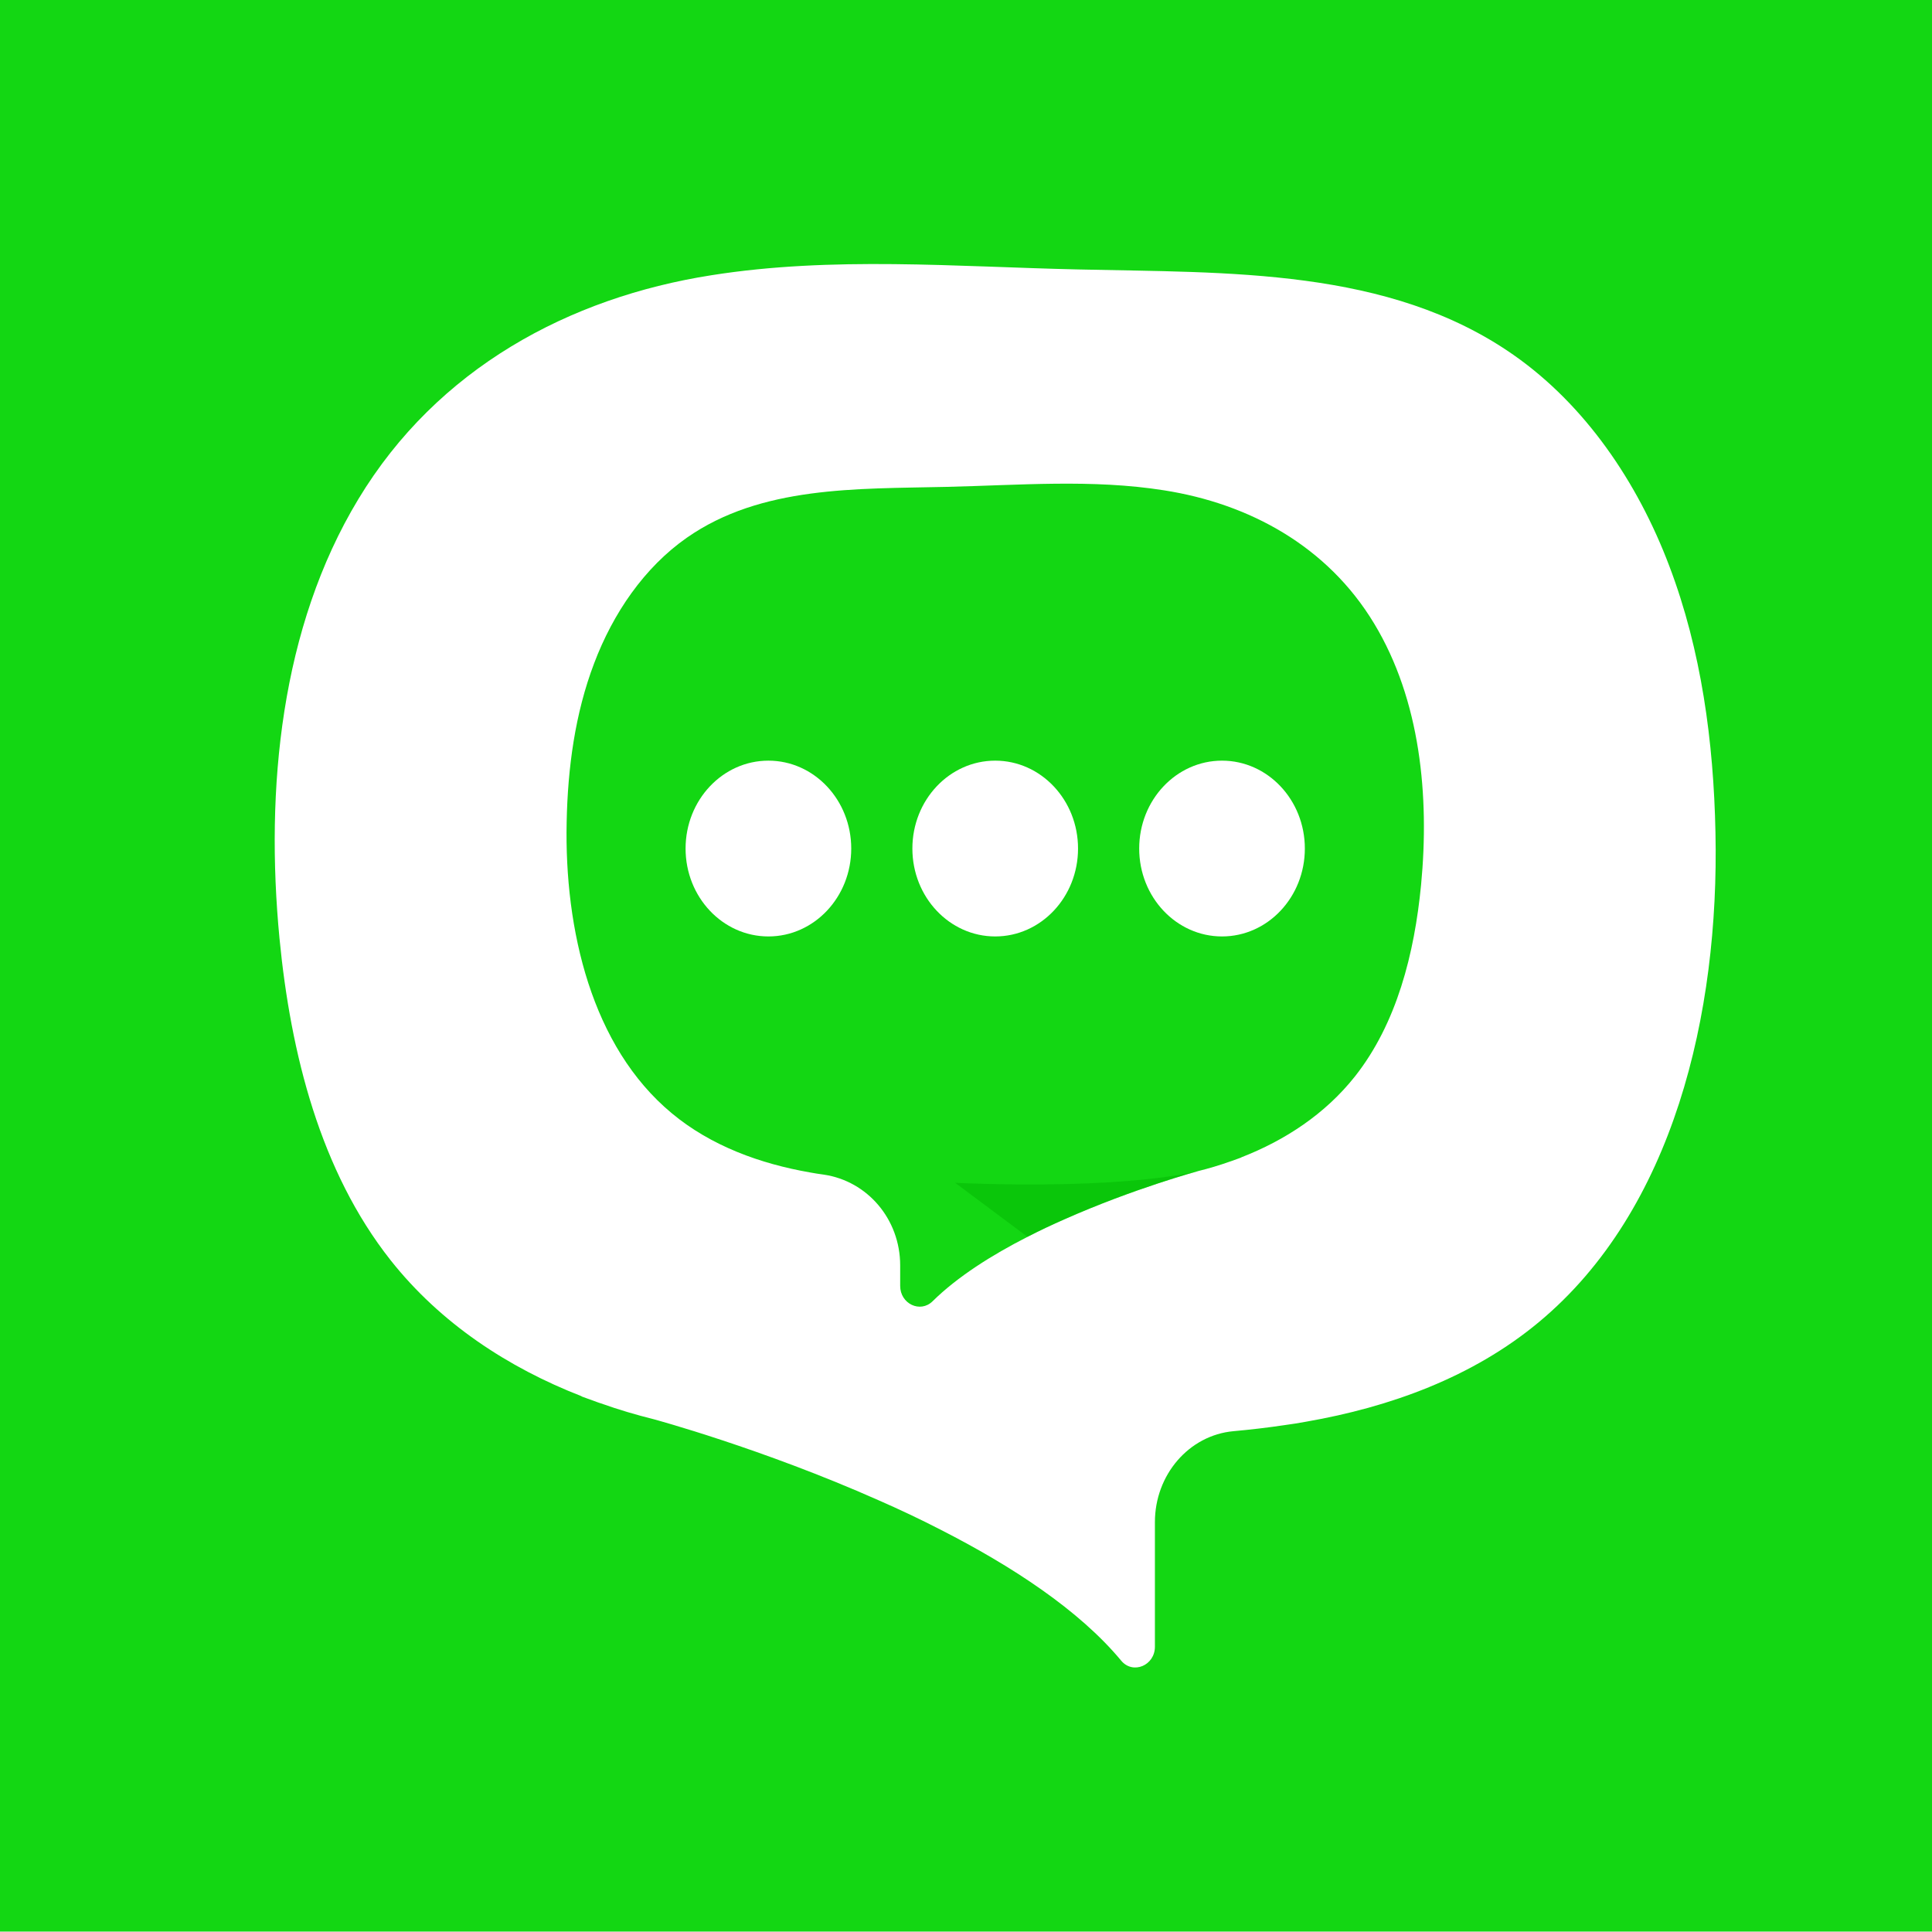
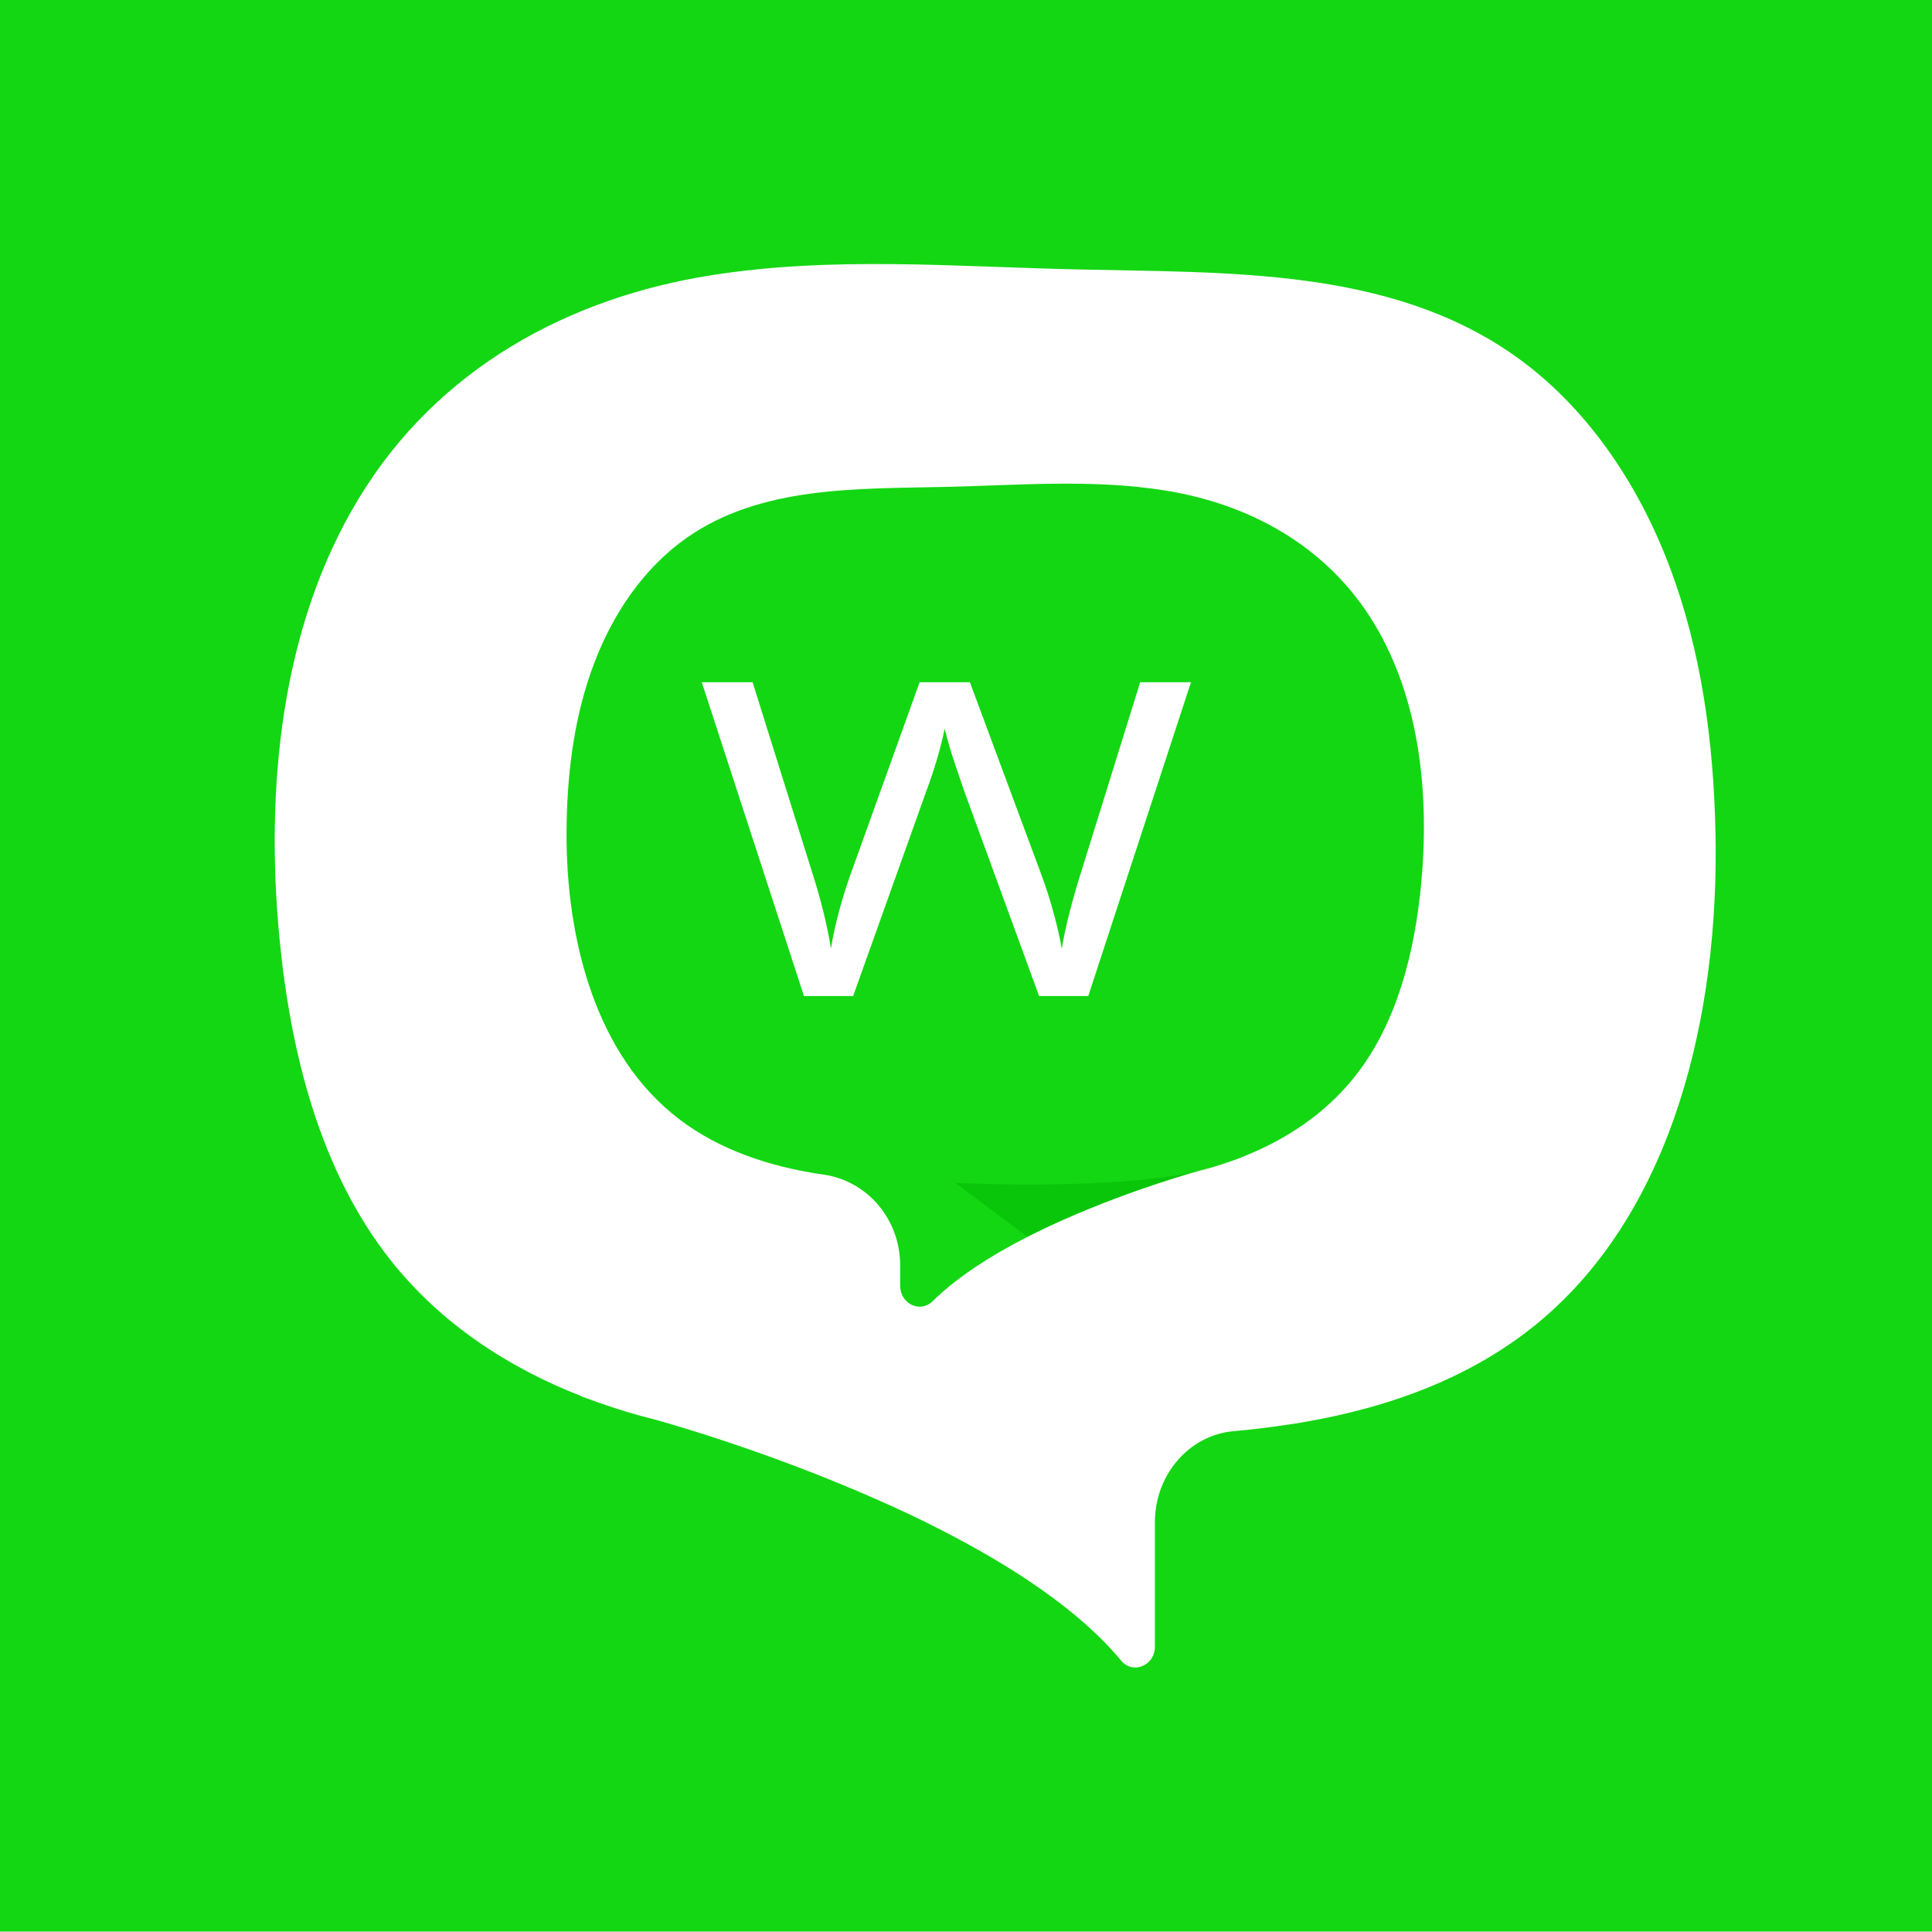
<svg xmlns="http://www.w3.org/2000/svg" viewBox="0 0 2000.47 2000">
  <defs>
    <style>
      .cls-1 {
+         font-family: HiraKakuStd-W8-83pv-RKSJ-H, 'Hiragino Kaku Gothic Std';
+         font-size: 455.05px;
+       }
+ 
+       .cls-1, .cls-2, .cls-3 {
+         fill: #fff;
+       }
+ 
+       .cls-4 {
        isolation: isolate;
      }

-       .cls-2, .cls-3 {
+       .cls-5, .cls-6 {
        fill: #13d713;
      }

-       .cls-4, .cls-5 {
-         fill: #fff;
-       }
- 
-       .cls-5, .cls-3 {
+       .cls-3, .cls-6 {
        mix-blend-mode: multiply;
        opacity: .51;
      }
    </style>
  </defs>
-   <g class="cls-1">
+   <g class="cls-4">
    <g id="OBJECTS">
-       <rect class="cls-2" width="2000.47" height="2000" />
+       <rect class="cls-5" width="2000.47" height="2000" />
      <g>
        <g>
-           <path class="cls-4" d="M1593.54,1368.85c-68.81,57.33-154.49,88.11-240.93,103.19-7.58,1.41-15.16,2.62-22.75,3.62-17.49,2.62-35.04,4.64-52.64,6.24-46.06,4.19-81.38,45.12-81.38,94.18v128.97c0,19.5-22.79,29.08-34.93,14.45-43.45-52.38-113.39-98.03-186.66-135.42-21.42-11.06-43.22-21.32-64.83-30.78-120.56-53.51-232.2-83.68-232.2-83.68-18.58-4.63-36.96-10.06-54.97-16.49-1.14-.4-2.09-.6-3.04-1.01-5.12-1.81-10.04-3.62-14.97-5.43-1.52-.6-2.09-.8-2.09-.8v-.2c-76.01-29.57-145.96-75.43-197.7-140.81-72.79-92.13-103.5-213.83-115.06-333.31-14.79-154.49,1.14-321.65,81.7-454.81,81.7-135.38,218.18-208.6,365.27-231.73,125.48-19.91,253.05-8.85,380.06-6.03,154.87,3.62,321.3-2.01,450.76,88.51,73.93,51.7,128.33,131.35,161.31,218.65,33.17,87.3,45.87,181.84,47.77,275.98,3.98,187.48-43.41,390.84-182.73,506.71Z" />
-           <path class="cls-5" d="M695.45,1205.14c40.94,34.11,91.92,52.42,143.36,61.4,4.51.84,9.02,1.56,13.53,2.15.26.04.53.08.79.12,44.87,6.64,78.95,45.95,78.95,94.03v21.18c0,18.52,20.8,28.49,33.58,15.88,25.72-25.39,61.28-47.81,98.27-66.68,12.75-6.58,25.72-12.69,38.57-18.31,71.73-31.84,138.17-49.79,138.17-49.79,11.05-2.75,21.99-5.98,32.71-9.81.68-.24,1.24-.36,1.81-.6,3.04-1.08,5.98-2.15,8.91-3.23.9-.36,1.24-.48,1.24-.48v-.12c45.23-17.59,86.85-44.88,117.64-83.78,43.31-54.82,61.58-127.23,68.46-198.33,8.8-91.92-.68-191.39-48.61-270.62-48.61-80.55-129.82-124.12-217.34-137.88-74.66-11.85-150.57-5.27-226.14-3.59-92.15,2.15-191.18-1.2-268.21,52.66-43.99,30.76-76.36,78.16-95.98,130.1-19.74,51.95-27.3,108.2-28.42,164.22-2.37,111.55,25.83,232.56,108.73,301.5Z" />
-           <path class="cls-5" d="M1100.13,1490.1l-125.86,93.99c-21.42-11.06-43.22-21.32-64.83-30.78-120.56-53.51-232.2-83.68-232.2-83.68,0,0,119.42,33.14,422.9,20.47Z" />
+           <path class="cls-2" d="M1593.54,1368.85c-68.81,57.33-154.49,88.11-240.93,103.19-7.58,1.41-15.16,2.62-22.75,3.62-17.49,2.62-35.04,4.64-52.64,6.24-46.06,4.19-81.38,45.12-81.38,94.18v128.97c0,19.5-22.79,29.08-34.93,14.45-43.45-52.38-113.39-98.03-186.66-135.42-21.42-11.06-43.22-21.32-64.83-30.78-120.56-53.51-232.2-83.68-232.2-83.68-18.58-4.63-36.96-10.06-54.97-16.49-1.14-.4-2.09-.6-3.04-1.01-5.12-1.81-10.04-3.62-14.97-5.43-1.52-.6-2.09-.8-2.09-.8v-.2c-76.01-29.57-145.96-75.43-197.7-140.81-72.79-92.13-103.5-213.83-115.06-333.31-14.79-154.49,1.14-321.65,81.7-454.81,81.7-135.38,218.18-208.6,365.27-231.73,125.48-19.91,253.05-8.85,380.06-6.03,154.87,3.62,321.3-2.01,450.76,88.51,73.93,51.7,128.33,131.35,161.31,218.65,33.17,87.3,45.87,181.84,47.77,275.98,3.98,187.48-43.41,390.84-182.73,506.71Z" />
+           <path class="cls-3" d="M1100.13,1490.1l-125.86,93.99c-21.42-11.06-43.22-21.32-64.83-30.78-120.56-53.51-232.2-83.68-232.2-83.68,0,0,119.42,33.14,422.9,20.47Z" />
        </g>
        <g>
-           <path class="cls-2" d="M695.45,1152.61c40.94,34.11,91.92,52.42,143.36,61.4,4.51.84,9.02,1.56,13.53,2.15.26.04.53.08.79.12,44.87,6.64,78.95,45.95,78.95,94.02v21.18c0,18.52,20.8,28.49,33.58,15.88,25.72-25.39,61.28-47.81,98.27-66.68,12.75-6.58,25.72-12.69,38.57-18.31,71.73-31.84,138.17-49.79,138.17-49.79,11.05-2.75,21.99-5.98,32.71-9.81.68-.24,1.24-.36,1.81-.6,3.04-1.08,5.98-2.15,8.91-3.23.9-.36,1.24-.48,1.24-.48v-.12c45.23-17.6,86.85-44.88,117.64-83.78,43.31-54.82,61.58-127.23,68.46-198.33,8.8-91.92-.68-191.39-48.61-270.62-48.61-80.55-129.82-124.12-217.34-137.88-74.66-11.85-150.57-5.27-226.14-3.59-92.15,2.15-191.18-1.2-268.21,52.66-43.99,30.76-76.36,78.16-95.98,130.1-19.74,51.95-27.3,108.2-28.42,164.22-2.37,111.55,25.83,232.56,108.73,301.5Z" />
-           <path class="cls-3" d="M989.04,1224.76l74.89,55.92c12.75-6.58,25.72-12.69,38.57-18.31,71.73-31.84,138.17-49.79,138.17-49.79,0,0-71.06,19.72-251.63,12.18Z" />
+           <path class="cls-5" d="M695.45,1152.61c40.94,34.11,91.92,52.42,143.36,61.4,4.51.84,9.02,1.56,13.53,2.15.26.04.53.08.79.12,44.87,6.64,78.95,45.95,78.95,94.02v21.18c0,18.52,20.8,28.49,33.58,15.88,25.72-25.39,61.28-47.81,98.27-66.68,12.75-6.58,25.72-12.69,38.57-18.31,71.73-31.84,138.17-49.79,138.17-49.79,11.05-2.75,21.99-5.98,32.71-9.81.68-.24,1.24-.36,1.81-.6,3.04-1.08,5.98-2.15,8.91-3.23.9-.36,1.24-.48,1.24-.48v-.12c45.23-17.6,86.85-44.88,117.64-83.78,43.31-54.82,61.58-127.23,68.46-198.33,8.8-91.92-.68-191.39-48.61-270.62-48.61-80.55-129.82-124.12-217.34-137.88-74.66-11.85-150.57-5.27-226.14-3.59-92.15,2.15-191.18-1.2-268.21,52.66-43.99,30.76-76.36,78.16-95.98,130.1-19.74,51.95-27.3,108.2-28.42,164.22-2.37,111.55,25.83,232.56,108.73,301.5Z" />
+           <path class="cls-6" d="M989.04,1224.76l74.89,55.92c12.75-6.58,25.72-12.69,38.57-18.31,71.73-31.84,138.17-49.79,138.17-49.79,0,0-71.06,19.72-251.63,12.18Z" />
        </g>
-         <ellipse class="cls-4" cx="795.64" cy="878.62" rx="85.76" ry="91.01" />
-         <ellipse class="cls-4" cx="1030.48" cy="878.62" rx="85.76" ry="91.01" />
-         <ellipse class="cls-4" cx="1265.33" cy="878.62" rx="85.76" ry="91.01" />
      </g>
+       <text class="cls-1" transform="translate(719.94 1031.31) scale(1.23 1)">
+         <tspan x="0" y="0">W</tspan>
+       </text>
    </g>
  </g>
</svg>
